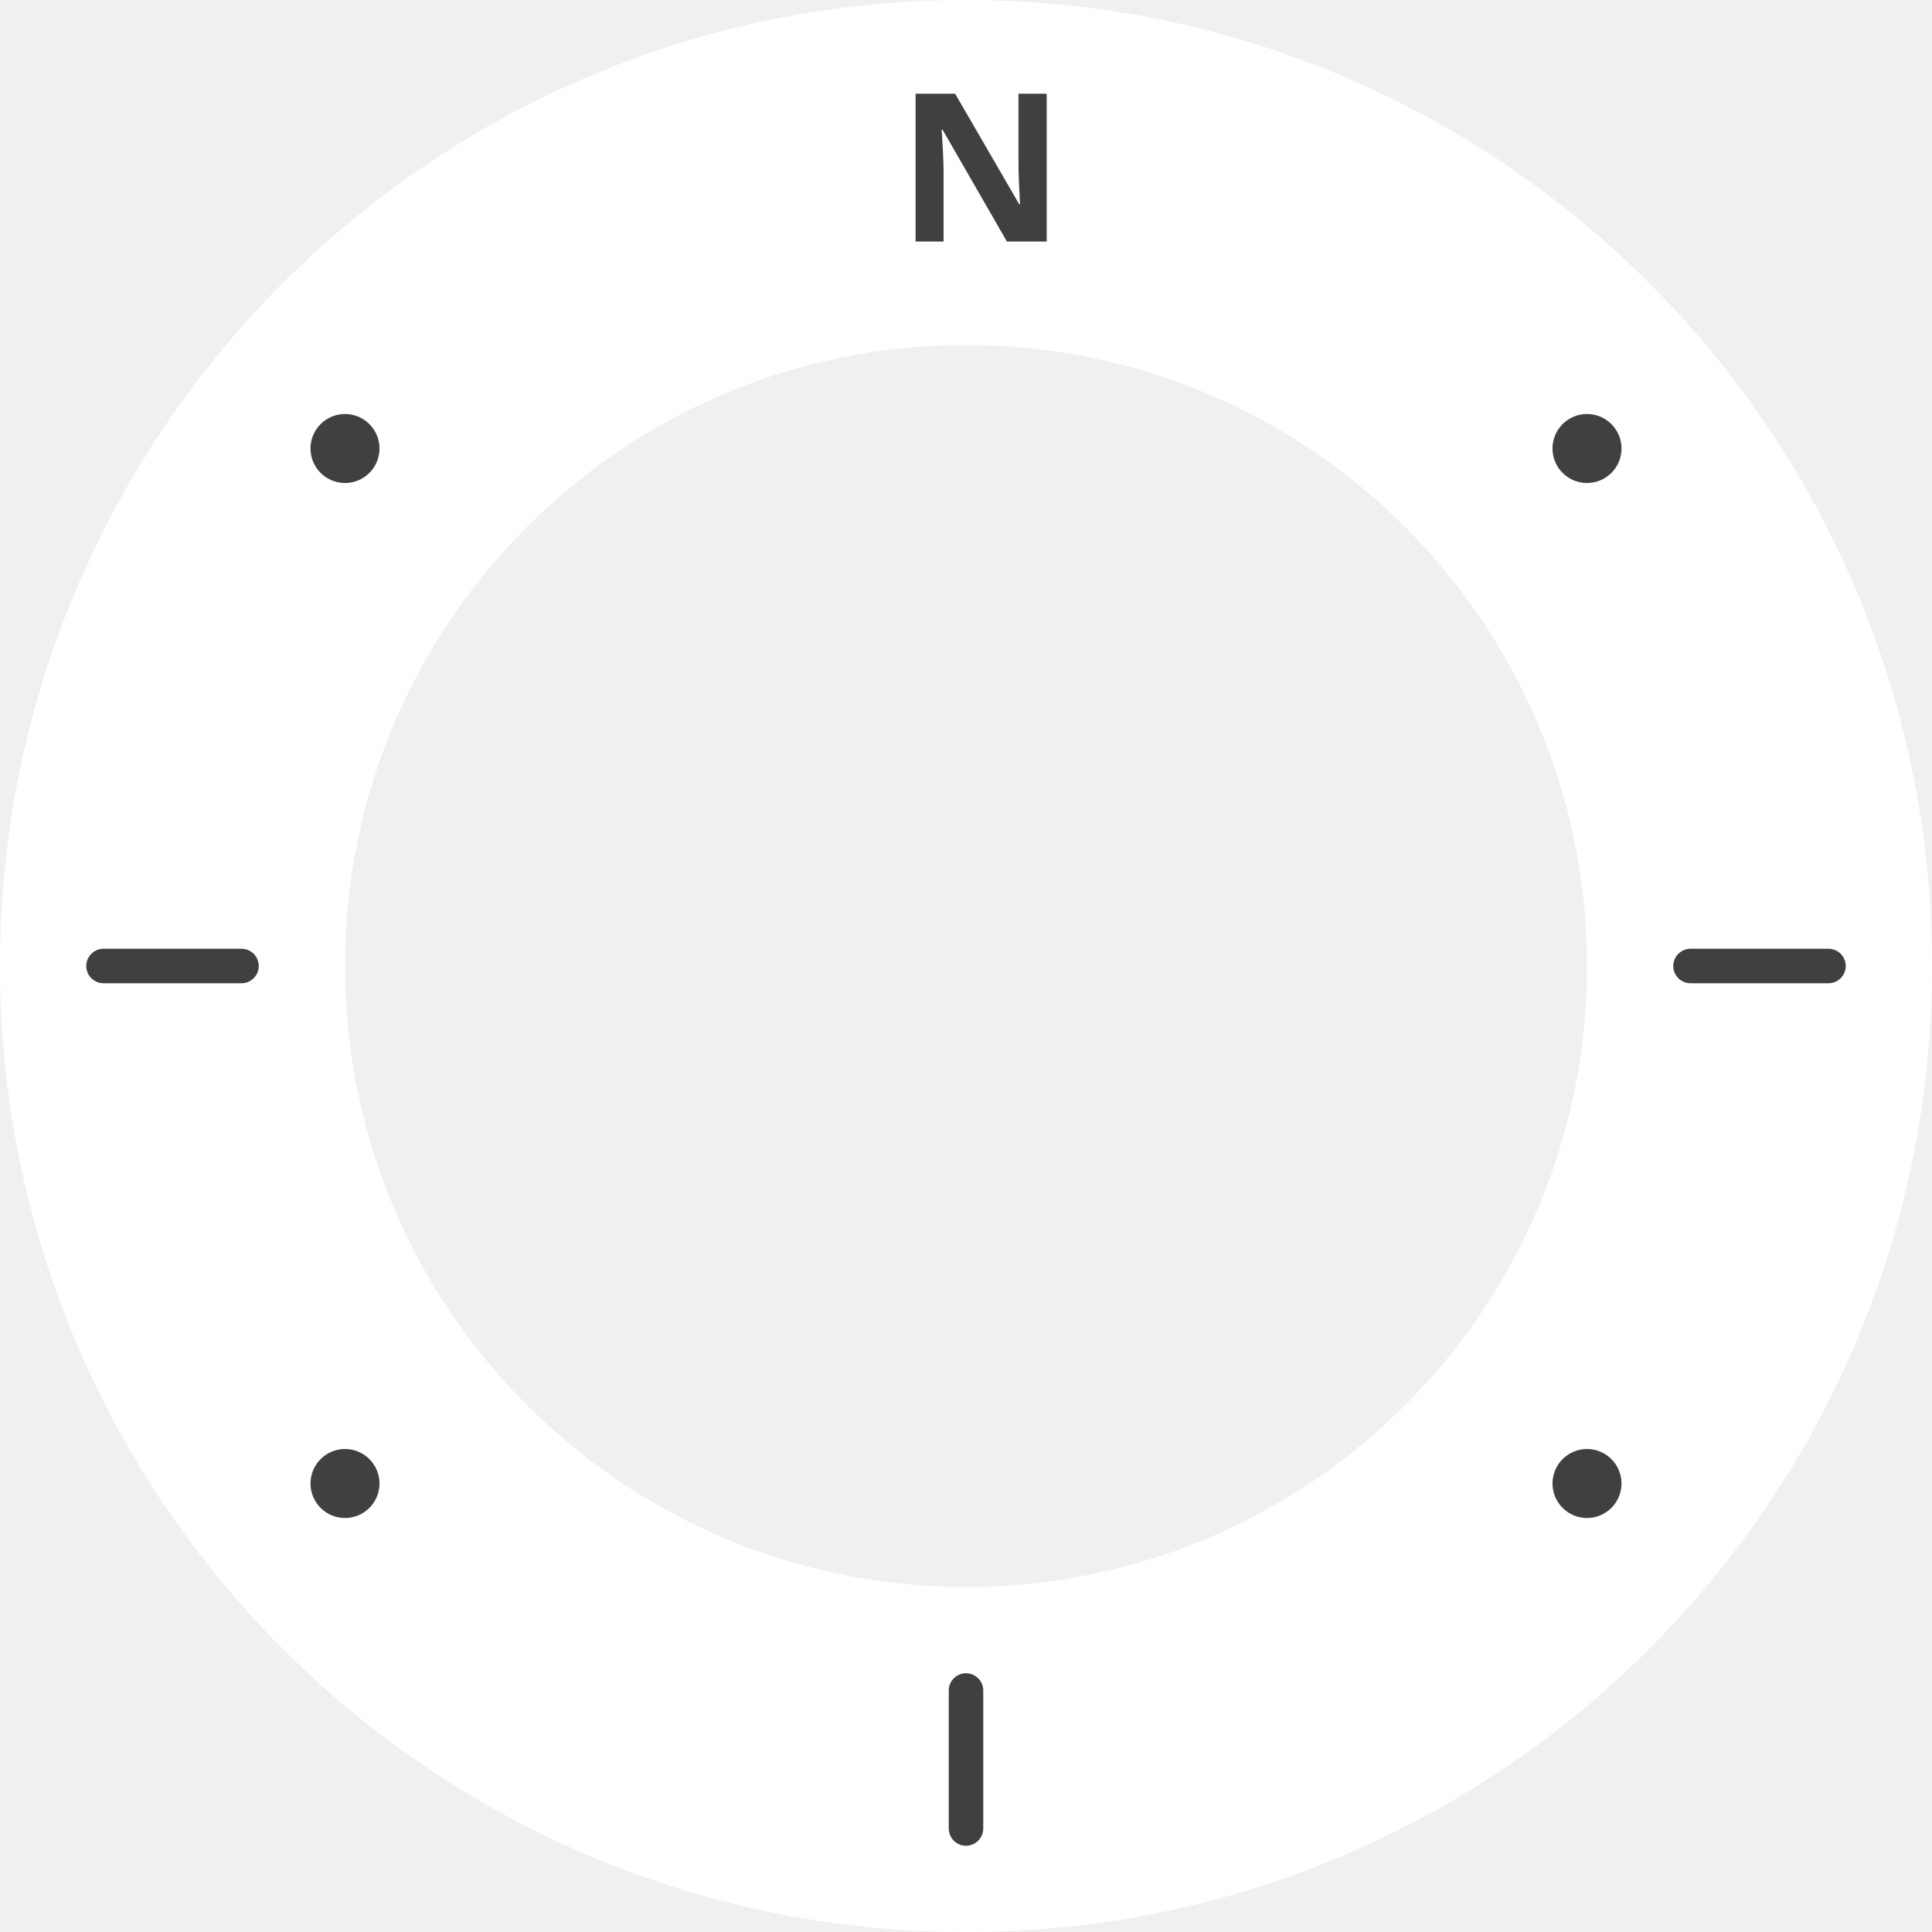
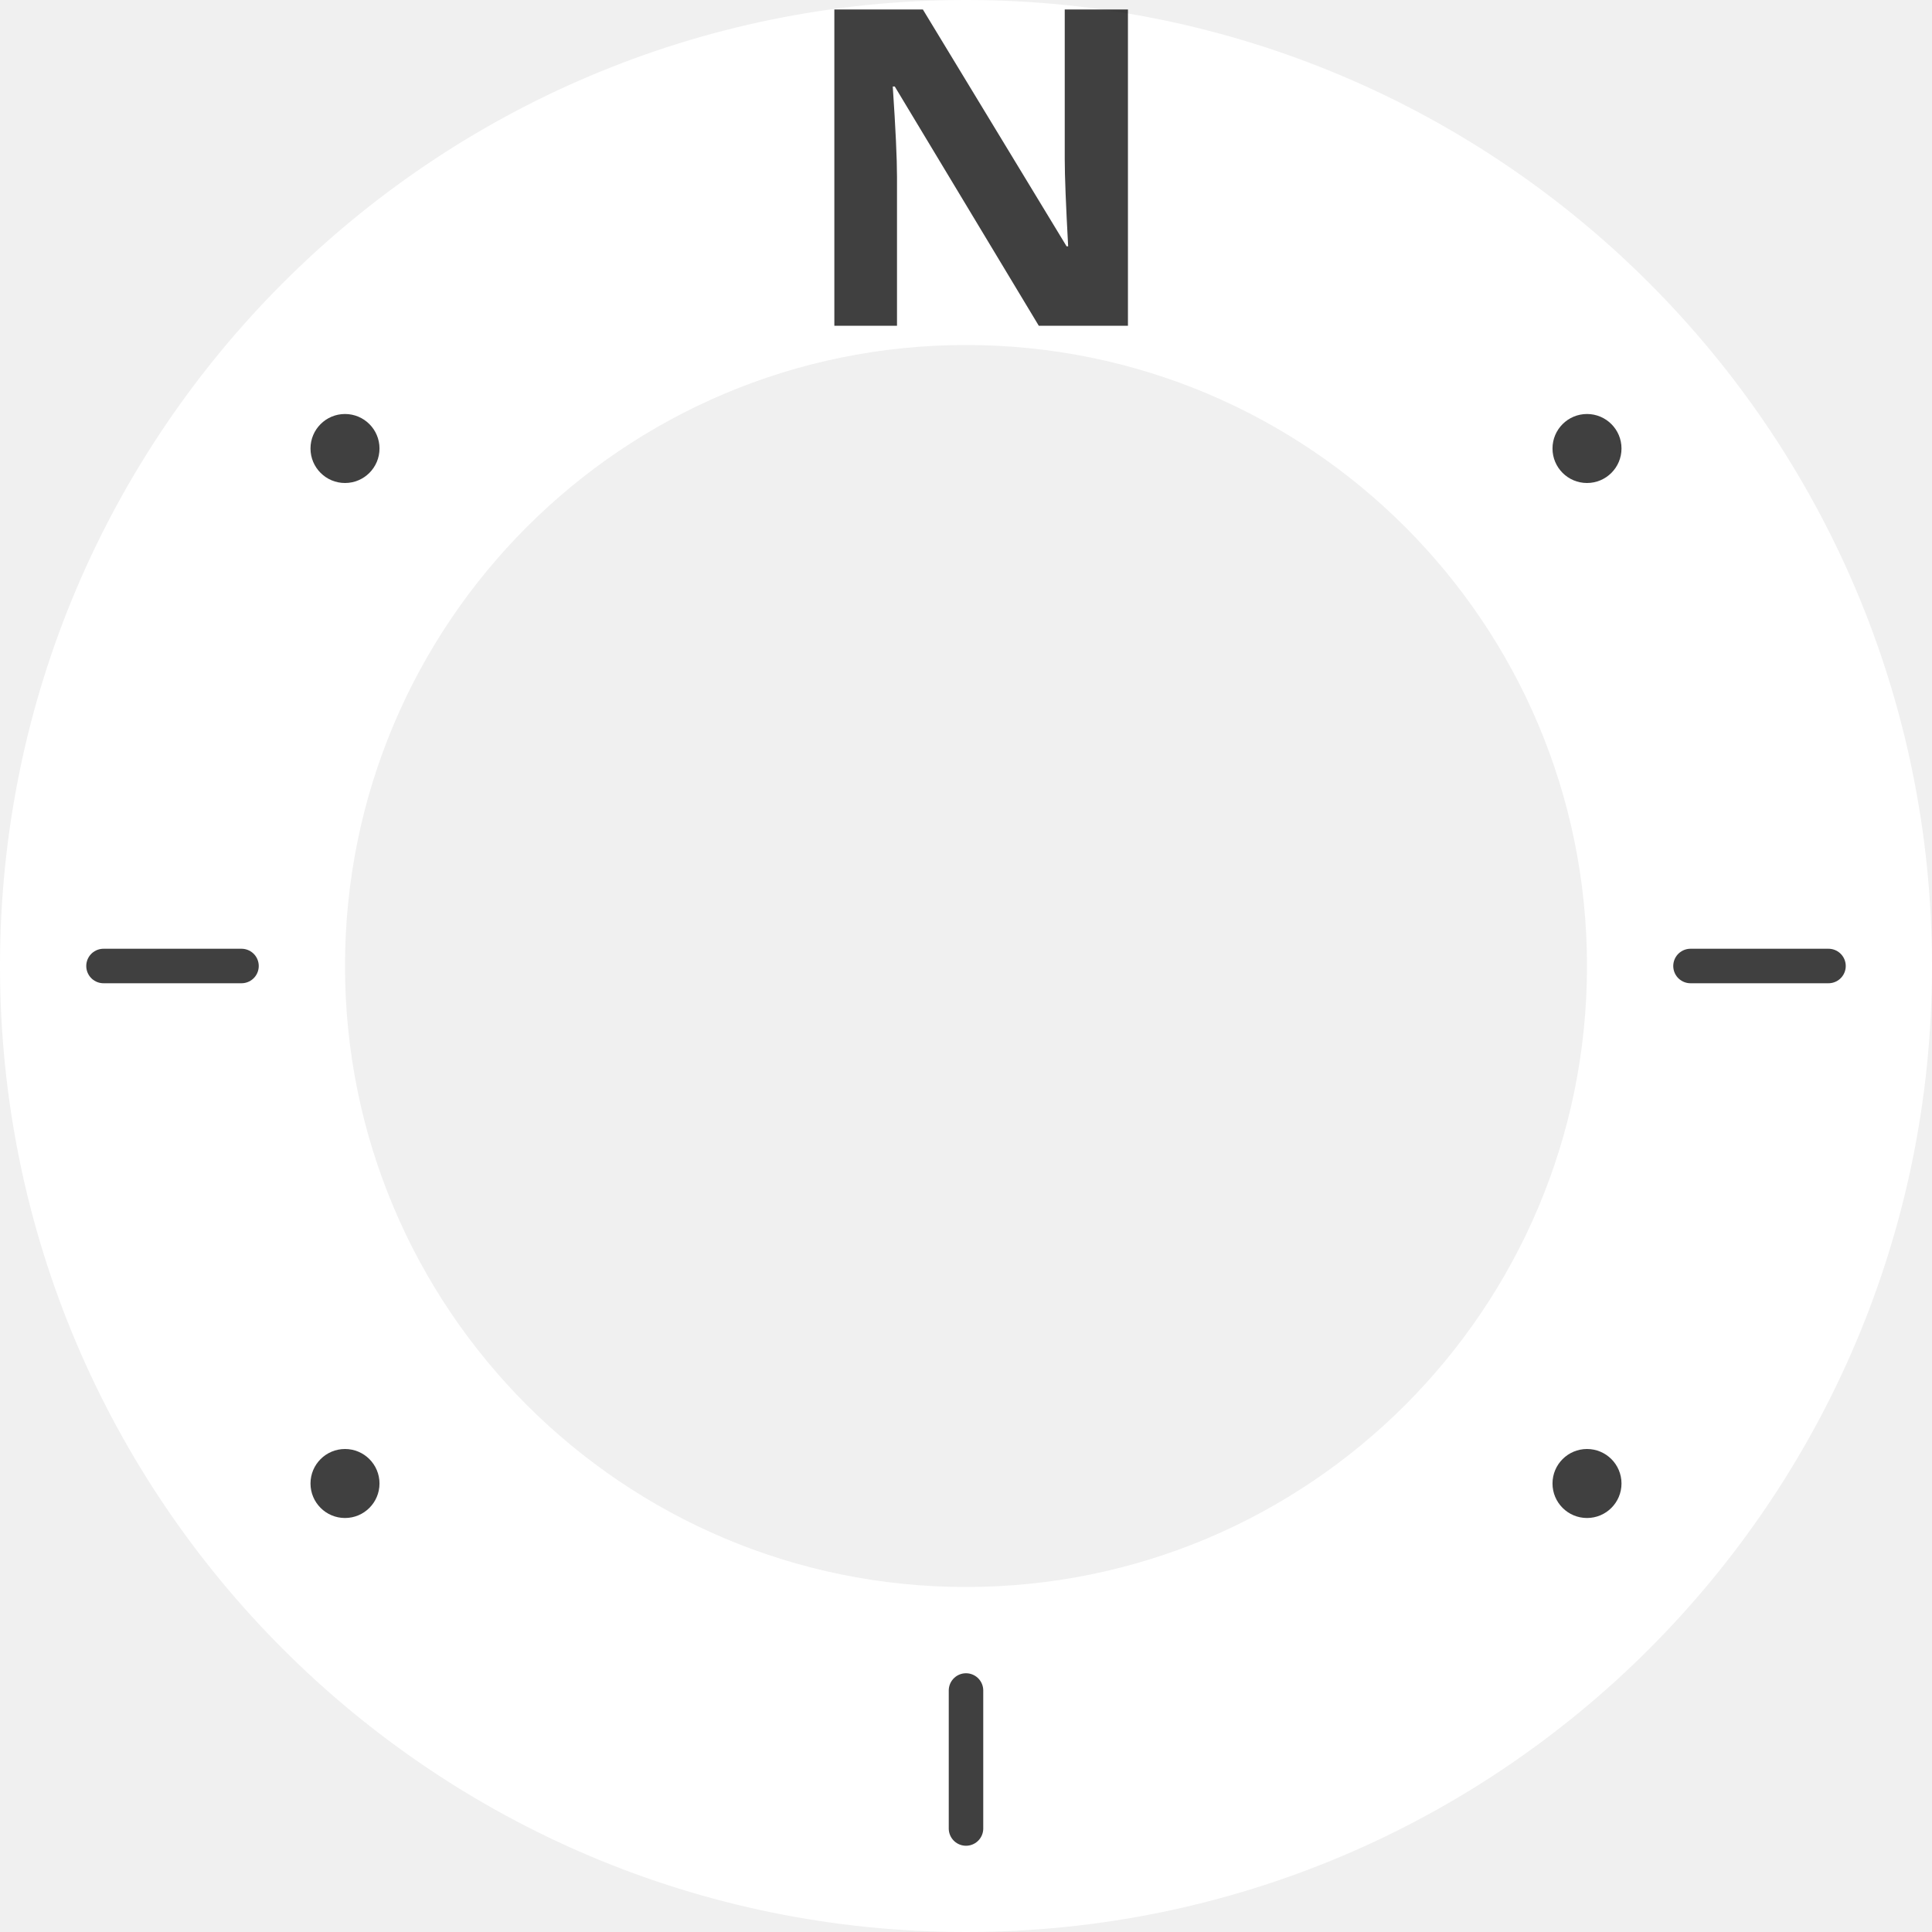
- <svg xmlns="http://www.w3.org/2000/svg" width="56" height="56">
-   <g fill-rule="evenodd">
-     <path d="M28 0c15.464 0 28 12.536 28 28S43.464 56 28 56 0 43.464 0 28 12.536 0 28 0zm0 10c-9.941 0-18 8.059-18 18s8.059 18 18 18 18-8.059 18-18-8.059-18-18-18z" fill="#FFF" />
-     <circle opacity=".75" cx="46" cy="13" r="1" />
-     <circle opacity=".75" cx="46" cy="43" r="1" />
-     <circle opacity=".75" cx="10" cy="43" r="1" />
-     <circle opacity=".75" cx="10" cy="13" r="1" />
-     <path stroke="#000" opacity=".75" stroke-linecap="round" d="M49 28h4M3 28h4M28 49v4" />
-     <path d="M27.35 7V4.984c0-.244-.018-.652-.055-1.224h.026L29.185 7h1.154V2.717h-.818v2.027c0 .23.015.624.044 1.18h-.02l-1.86-3.207h-1.146V7h.812z" fill-rule="nonzero" opacity=".75" />
+ <svg xmlns="http://www.w3.org/2000/svg" width="56" height="56" version="1.1" id="svg47">
+   <defs id="defs51" />
+   <g fill-rule="evenodd" id="g45">
+     <path d="M28 0c15.464 0 28 12.536 28 28S43.464 56 28 56 0 43.464 0 28 12.536 0 28 0zm0 10c-9.941 0-18 8.059-18 18s8.059 18 18 18 18-8.059 18-18-8.059-18-18-18z" fill="#FFF" id="path31" />
+     <circle opacity=".75" cx="46" cy="13" r="1" id="circle33" />
+     <circle opacity=".75" cx="46" cy="43" r="1" id="circle35" />
+     <circle opacity=".75" cx="10" cy="43" r="1" id="circle37" />
+     <circle opacity=".75" cx="10" cy="13" r="1" id="circle39" />
+     <path stroke="#000" opacity=".75" stroke-linecap="round" d="M49 28h4M3 28h4M28 49v4" id="path41" />
+     <path d="M 26,9.442 V 5.127 c 0,-0.522 -0.04,-1.396 -0.123,-2.62 h 0.058 l 4.175,6.935 H 32.694 V 0.275 h -1.832 v 4.339 c 0,0.492 0.034,1.336 0.099,2.526 H 30.916 L 26.75,0.275 H 24.184 v 9.168 h 1.819 z" fill-rule="nonzero" opacity="0.75" id="path43" style="stroke-width:2.189" />
  </g>
</svg>
